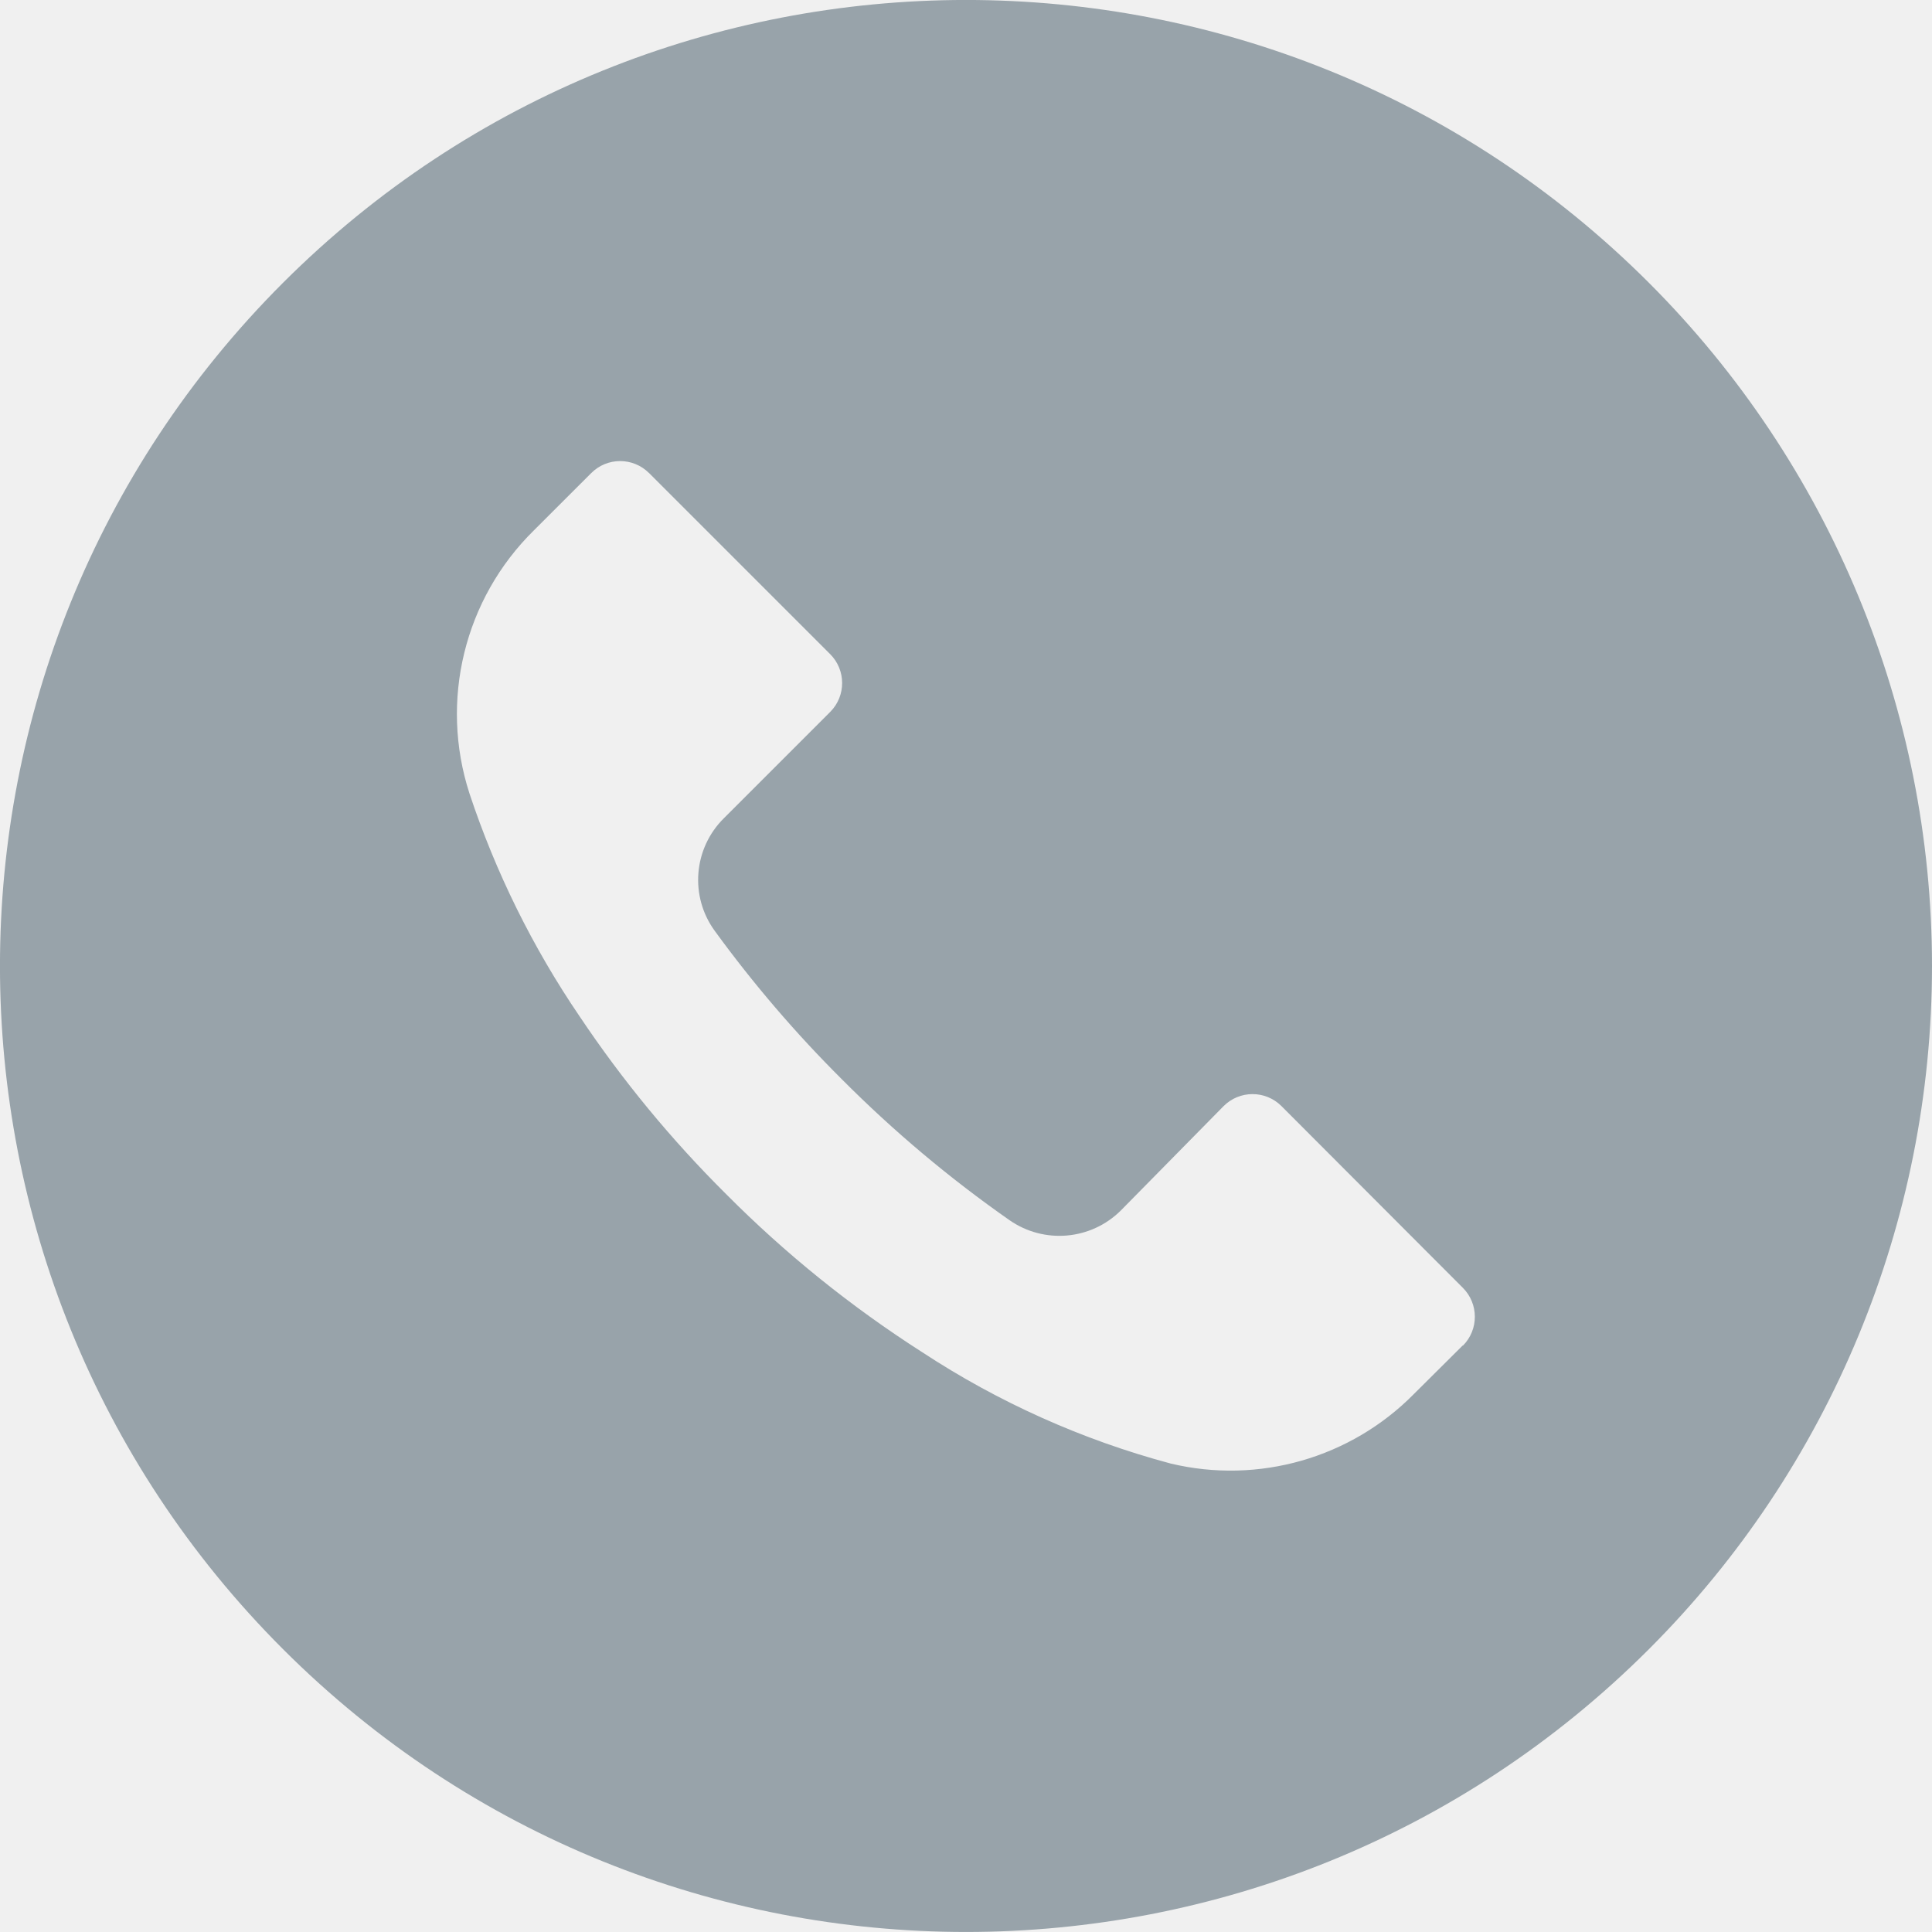
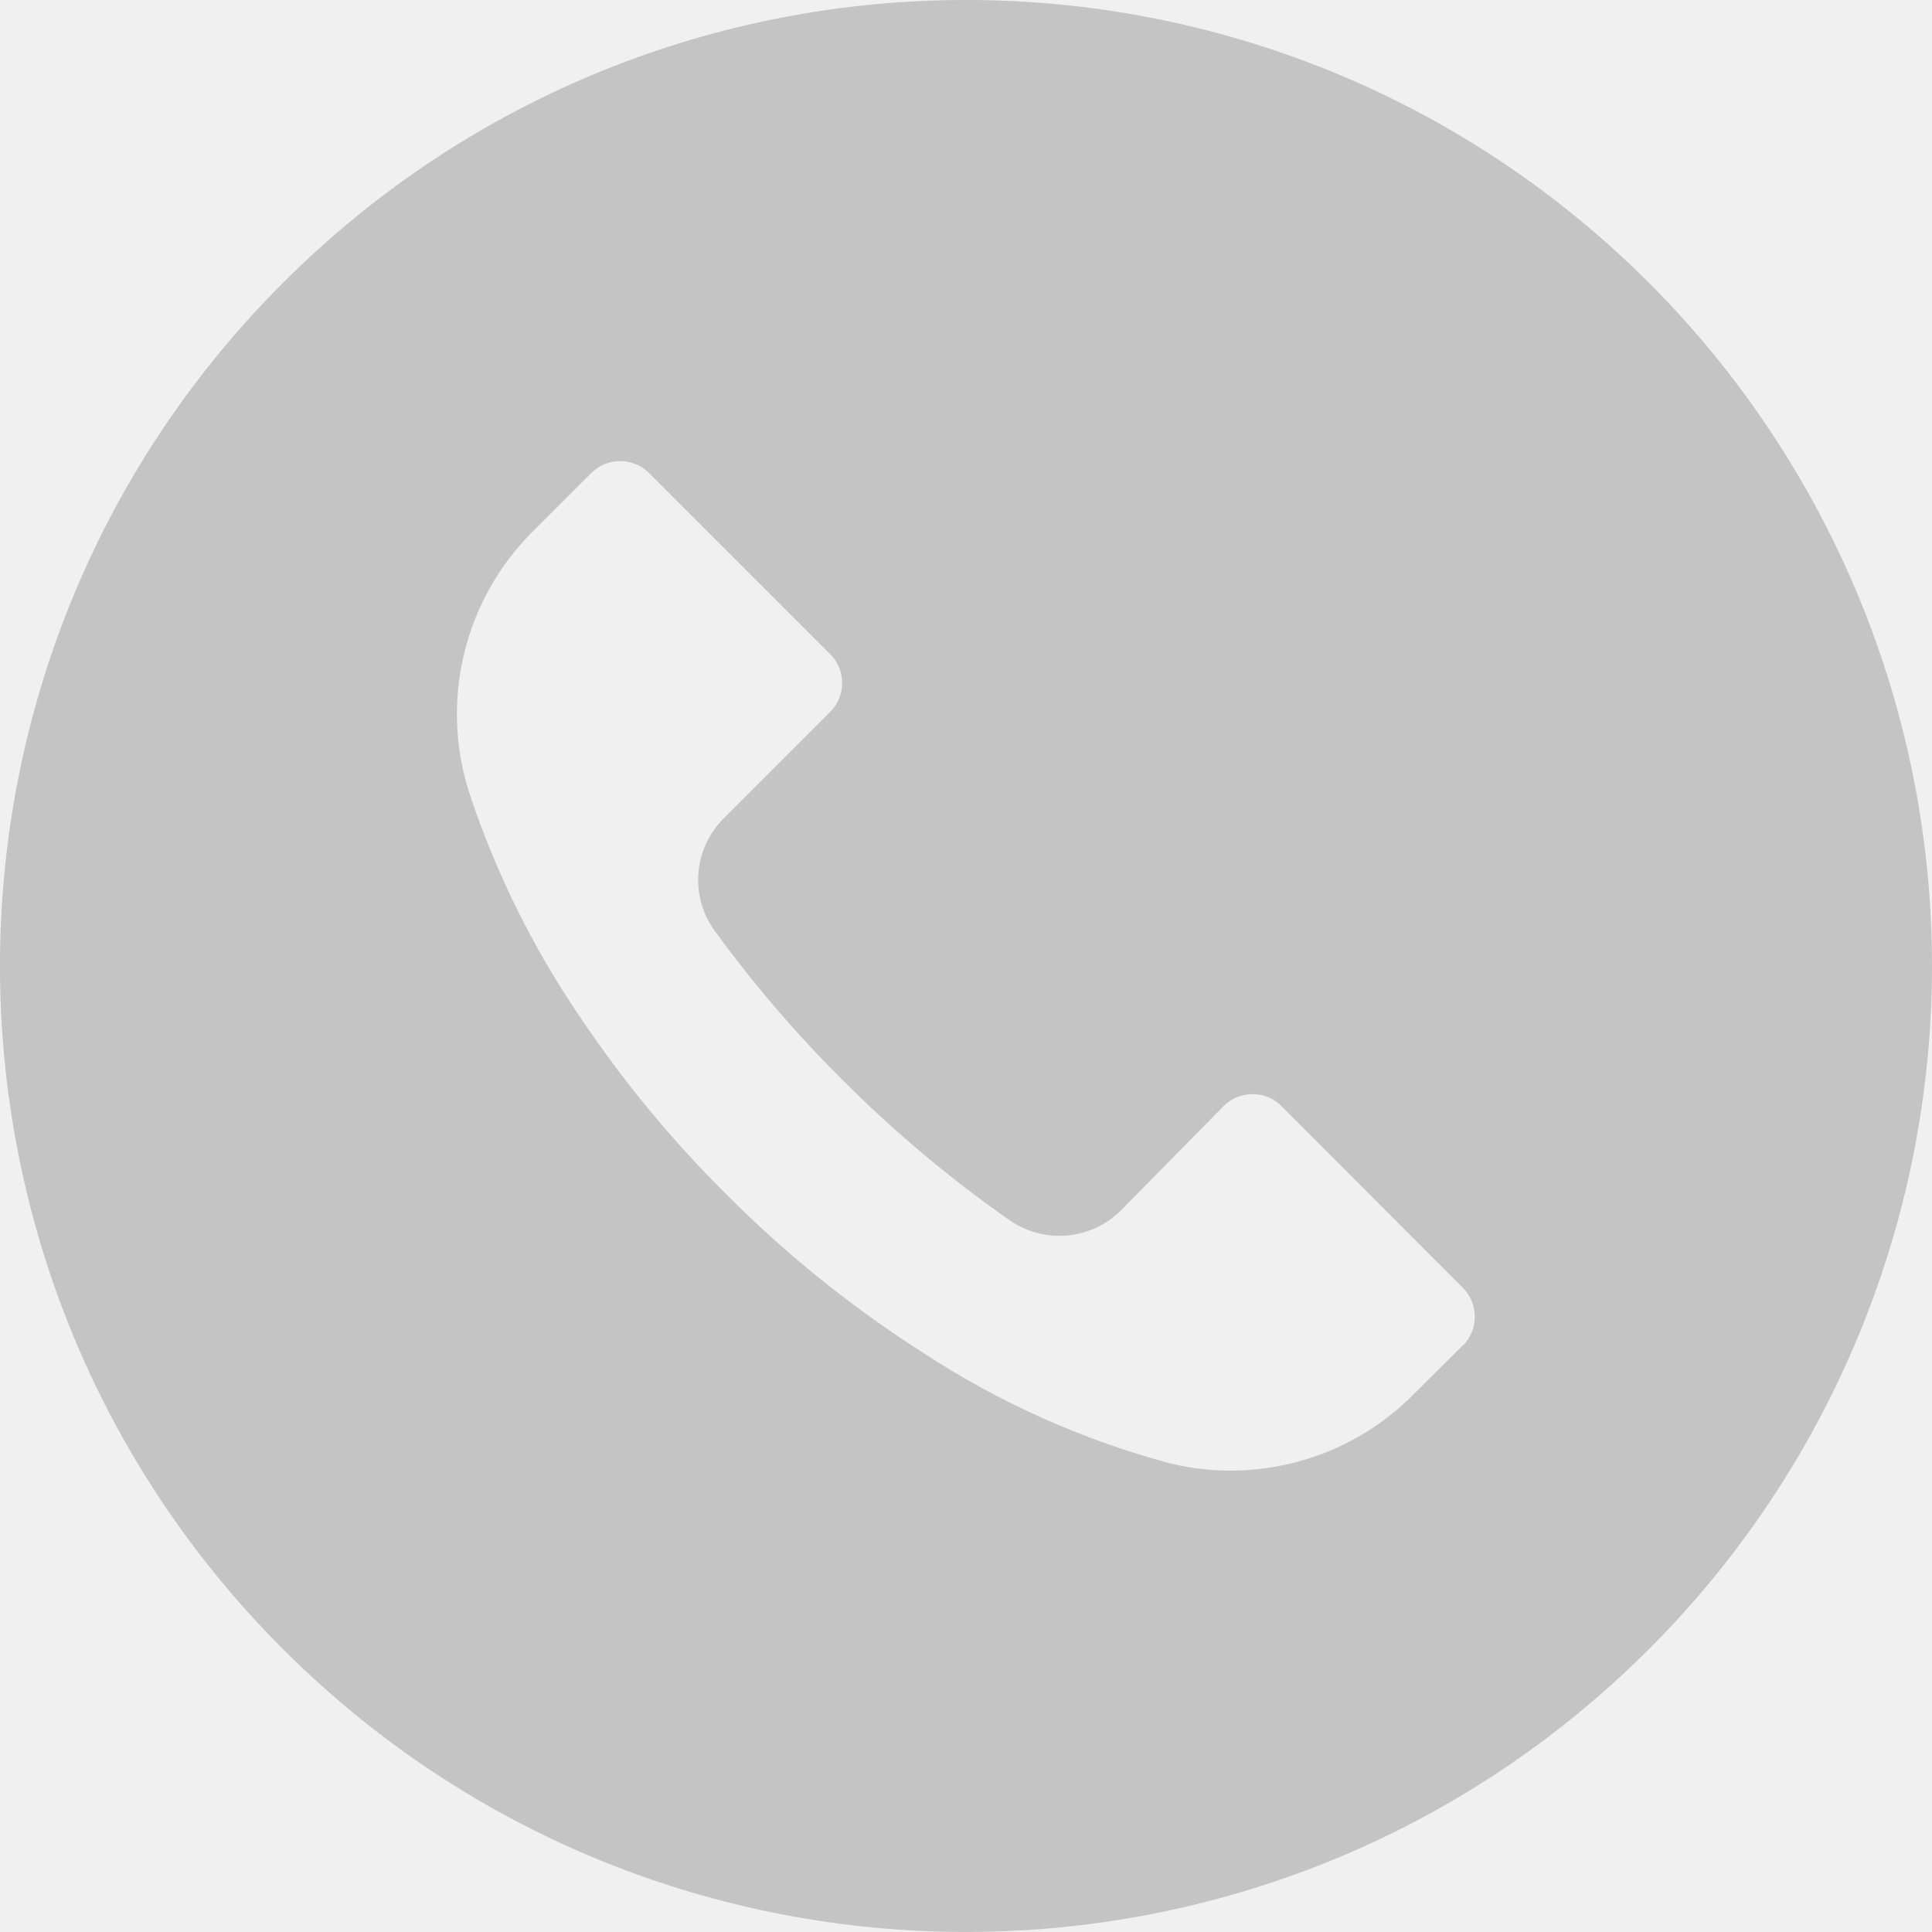
<svg xmlns="http://www.w3.org/2000/svg" width="35" height="35" viewBox="0 0 35 35" fill="none">
  <g clip-path="url(#clip0)">
-     <path d="M29.872 5.123C23.037 -1.71 11.957 -1.708 5.123 5.127C-1.71 11.962 -1.708 23.043 5.127 29.876C11.962 36.709 23.043 36.707 29.876 29.872C33.158 26.59 35.001 22.138 35 17.496C34.999 12.855 33.154 8.405 29.872 5.123ZM26.503 24.377C26.502 24.378 26.501 24.378 26.5 24.379V24.373L25.614 25.254C24.467 26.416 22.797 26.893 21.21 26.514C19.61 26.086 18.09 25.405 16.706 24.496C15.421 23.674 14.229 22.714 13.154 21.632C12.164 20.649 11.275 19.571 10.5 18.412C9.651 17.165 8.98 15.806 8.505 14.375C7.96 12.694 8.411 10.849 9.671 9.609L10.71 8.571C10.998 8.281 11.467 8.28 11.757 8.569C11.758 8.569 11.759 8.57 11.76 8.571L15.038 11.849C15.328 12.138 15.329 12.607 15.04 12.897C15.04 12.898 15.039 12.899 15.038 12.899L13.113 14.824C12.561 15.371 12.491 16.239 12.95 16.866C13.646 17.822 14.416 18.721 15.254 19.555C16.188 20.493 17.203 21.346 18.287 22.104C18.914 22.541 19.763 22.468 20.305 21.929L22.166 20.039C22.455 19.749 22.924 19.748 23.214 20.037C23.215 20.038 23.215 20.038 23.216 20.039L26.5 23.329C26.79 23.618 26.791 24.087 26.503 24.377Z" fill="#98A3AA" />
+     <path d="M29.872 5.123C23.037 -1.71 11.957 -1.708 5.123 5.127C-1.71 11.962 -1.708 23.043 5.127 29.876C11.962 36.709 23.043 36.707 29.876 29.872C33.158 26.59 35.001 22.138 35 17.496C34.999 12.855 33.154 8.405 29.872 5.123ZM26.503 24.377C26.502 24.378 26.501 24.378 26.5 24.379V24.373L25.614 25.254C24.467 26.416 22.797 26.893 21.21 26.514C19.61 26.086 18.09 25.405 16.706 24.496C15.421 23.674 14.229 22.714 13.154 21.632C12.164 20.649 11.275 19.571 10.5 18.412C9.651 17.165 8.98 15.806 8.505 14.375C7.96 12.694 8.411 10.849 9.671 9.609L10.71 8.571C10.998 8.281 11.467 8.28 11.757 8.569C11.758 8.569 11.759 8.57 11.76 8.571L15.038 11.849C15.328 12.138 15.329 12.607 15.04 12.897C15.04 12.898 15.039 12.899 15.038 12.899L13.113 14.824C12.561 15.371 12.491 16.239 12.95 16.866C13.646 17.822 14.416 18.721 15.254 19.555C16.188 20.493 17.203 21.346 18.287 22.104C18.914 22.541 19.763 22.468 20.305 21.929L22.166 20.039C22.455 19.749 22.924 19.748 23.214 20.037C23.215 20.038 23.215 20.038 23.216 20.039L26.5 23.329C26.79 23.618 26.791 24.087 26.503 24.377Z" fill="#C4C4C4" />
  </g>
  <defs>
    <clipPath id="clip0">
      <rect width="35" height="35" fill="white" />
    </clipPath>
  </defs>
</svg>
